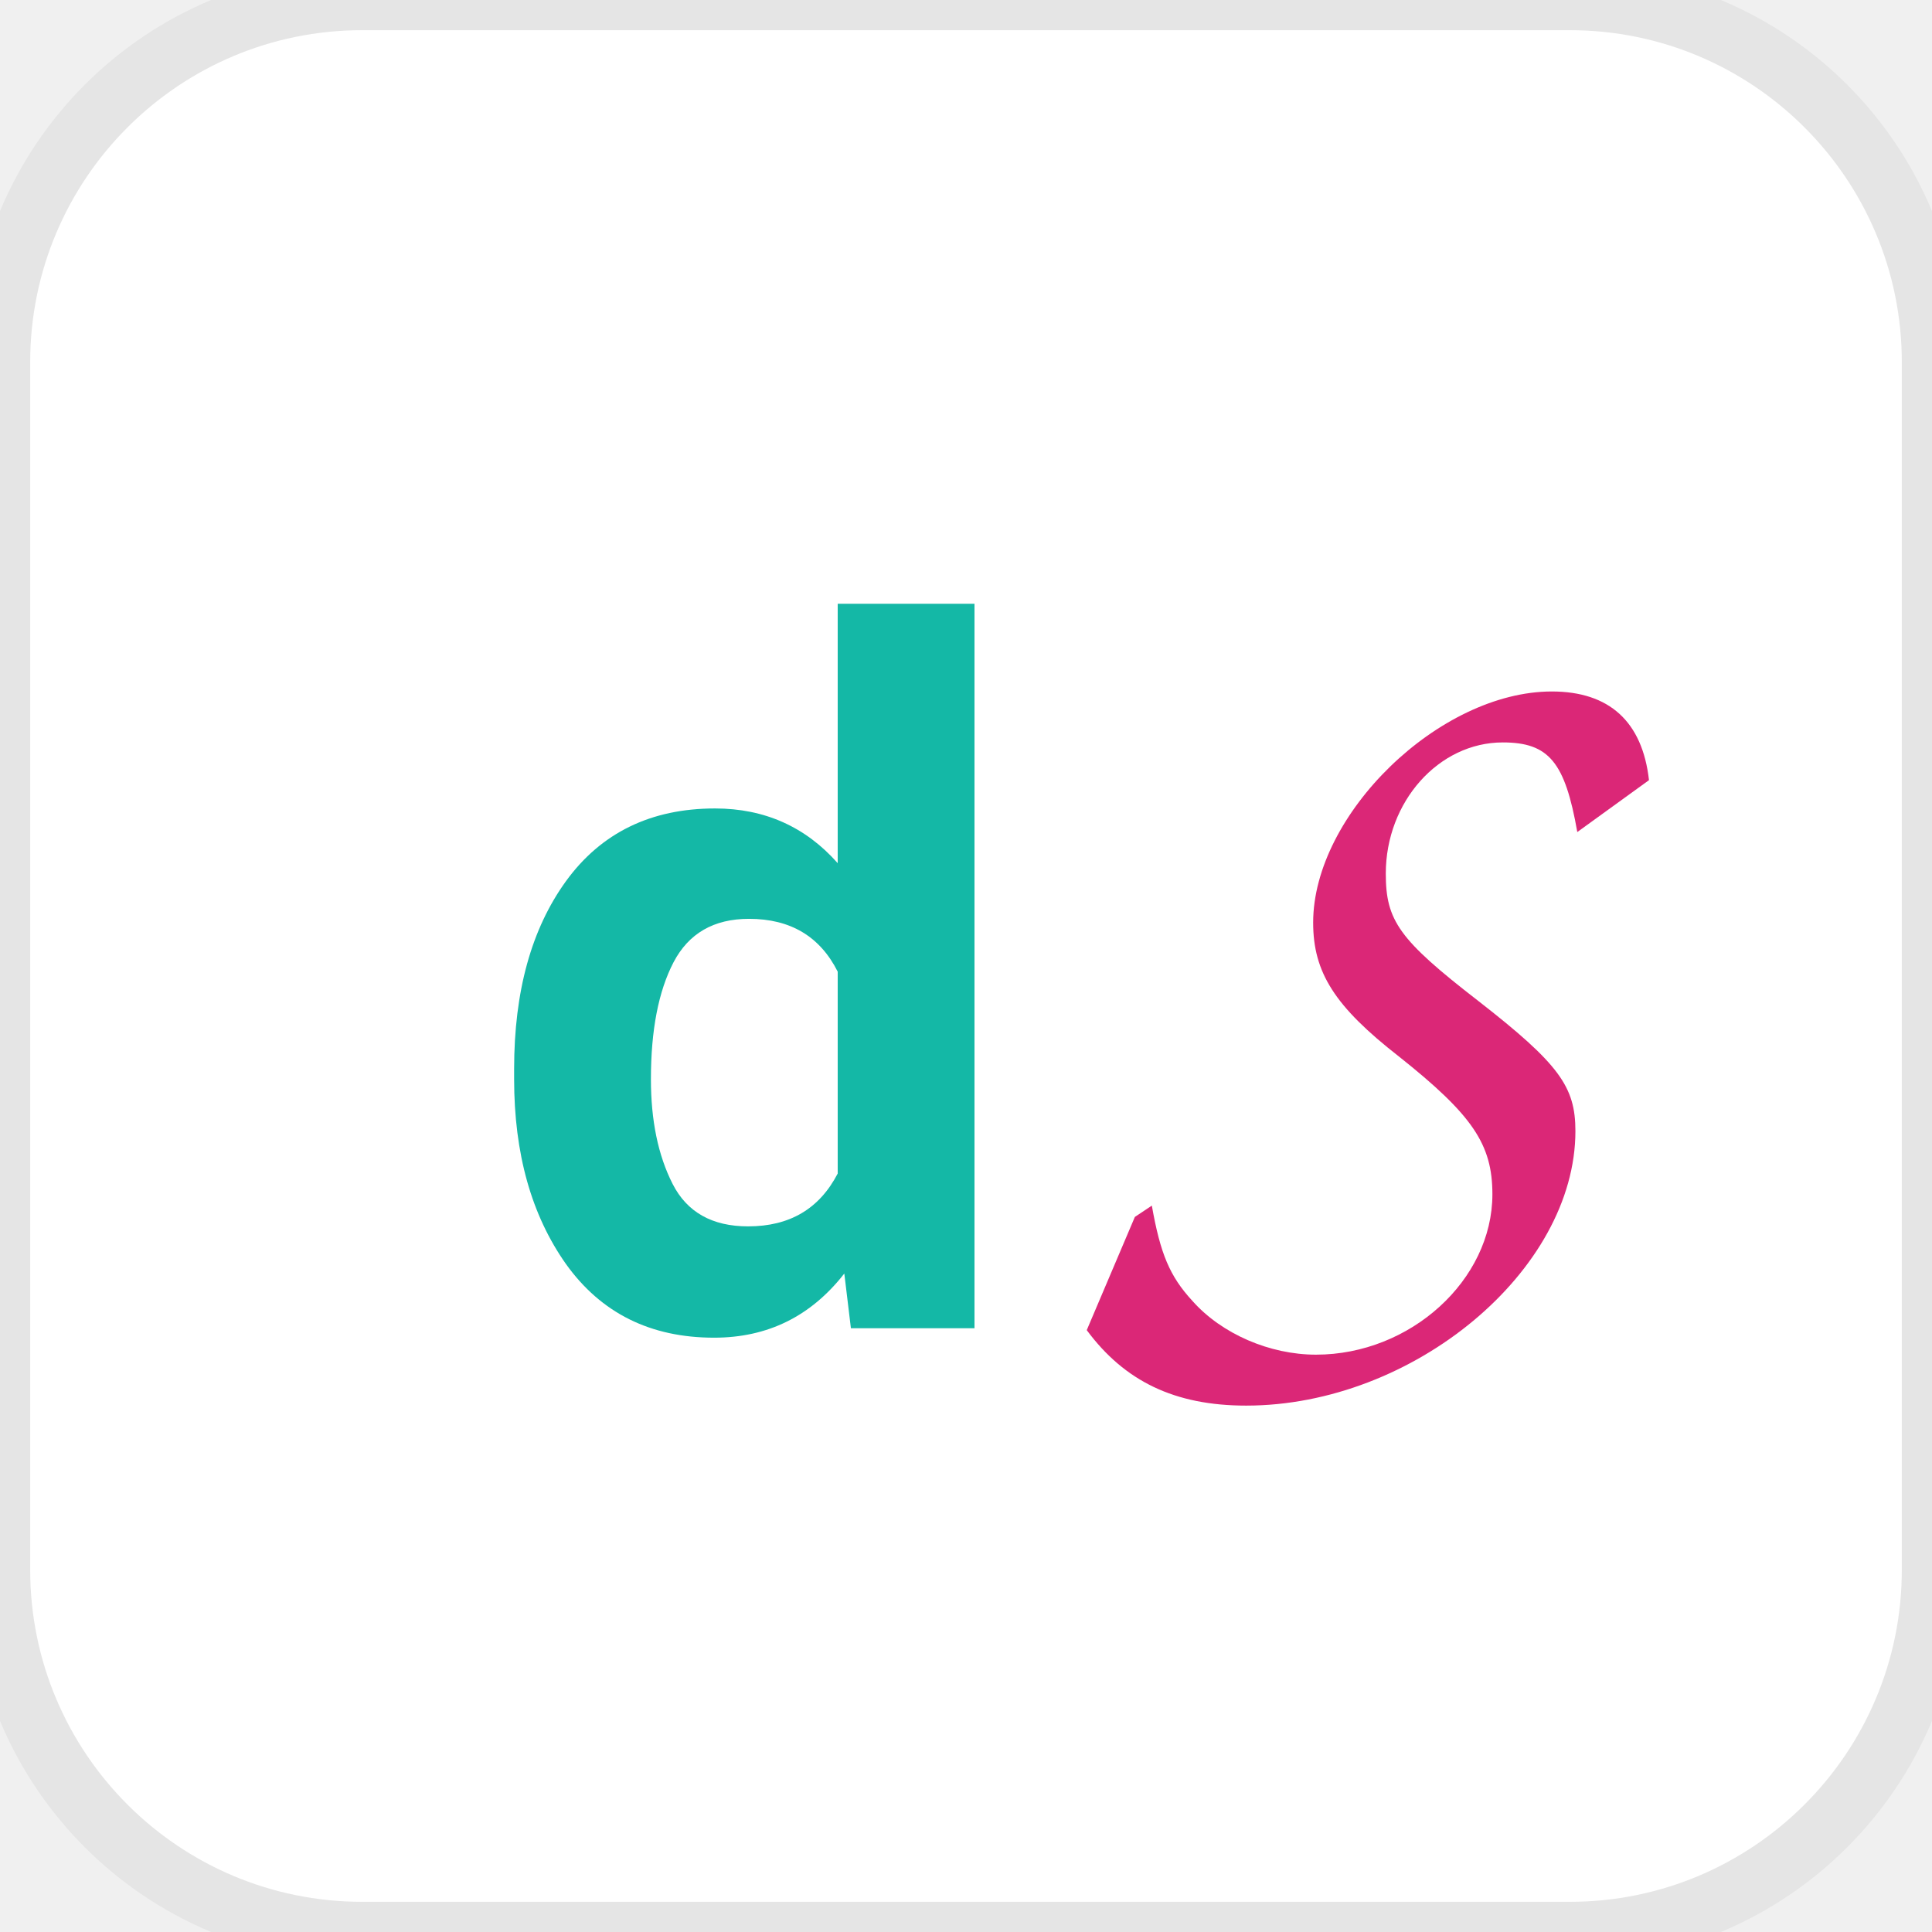
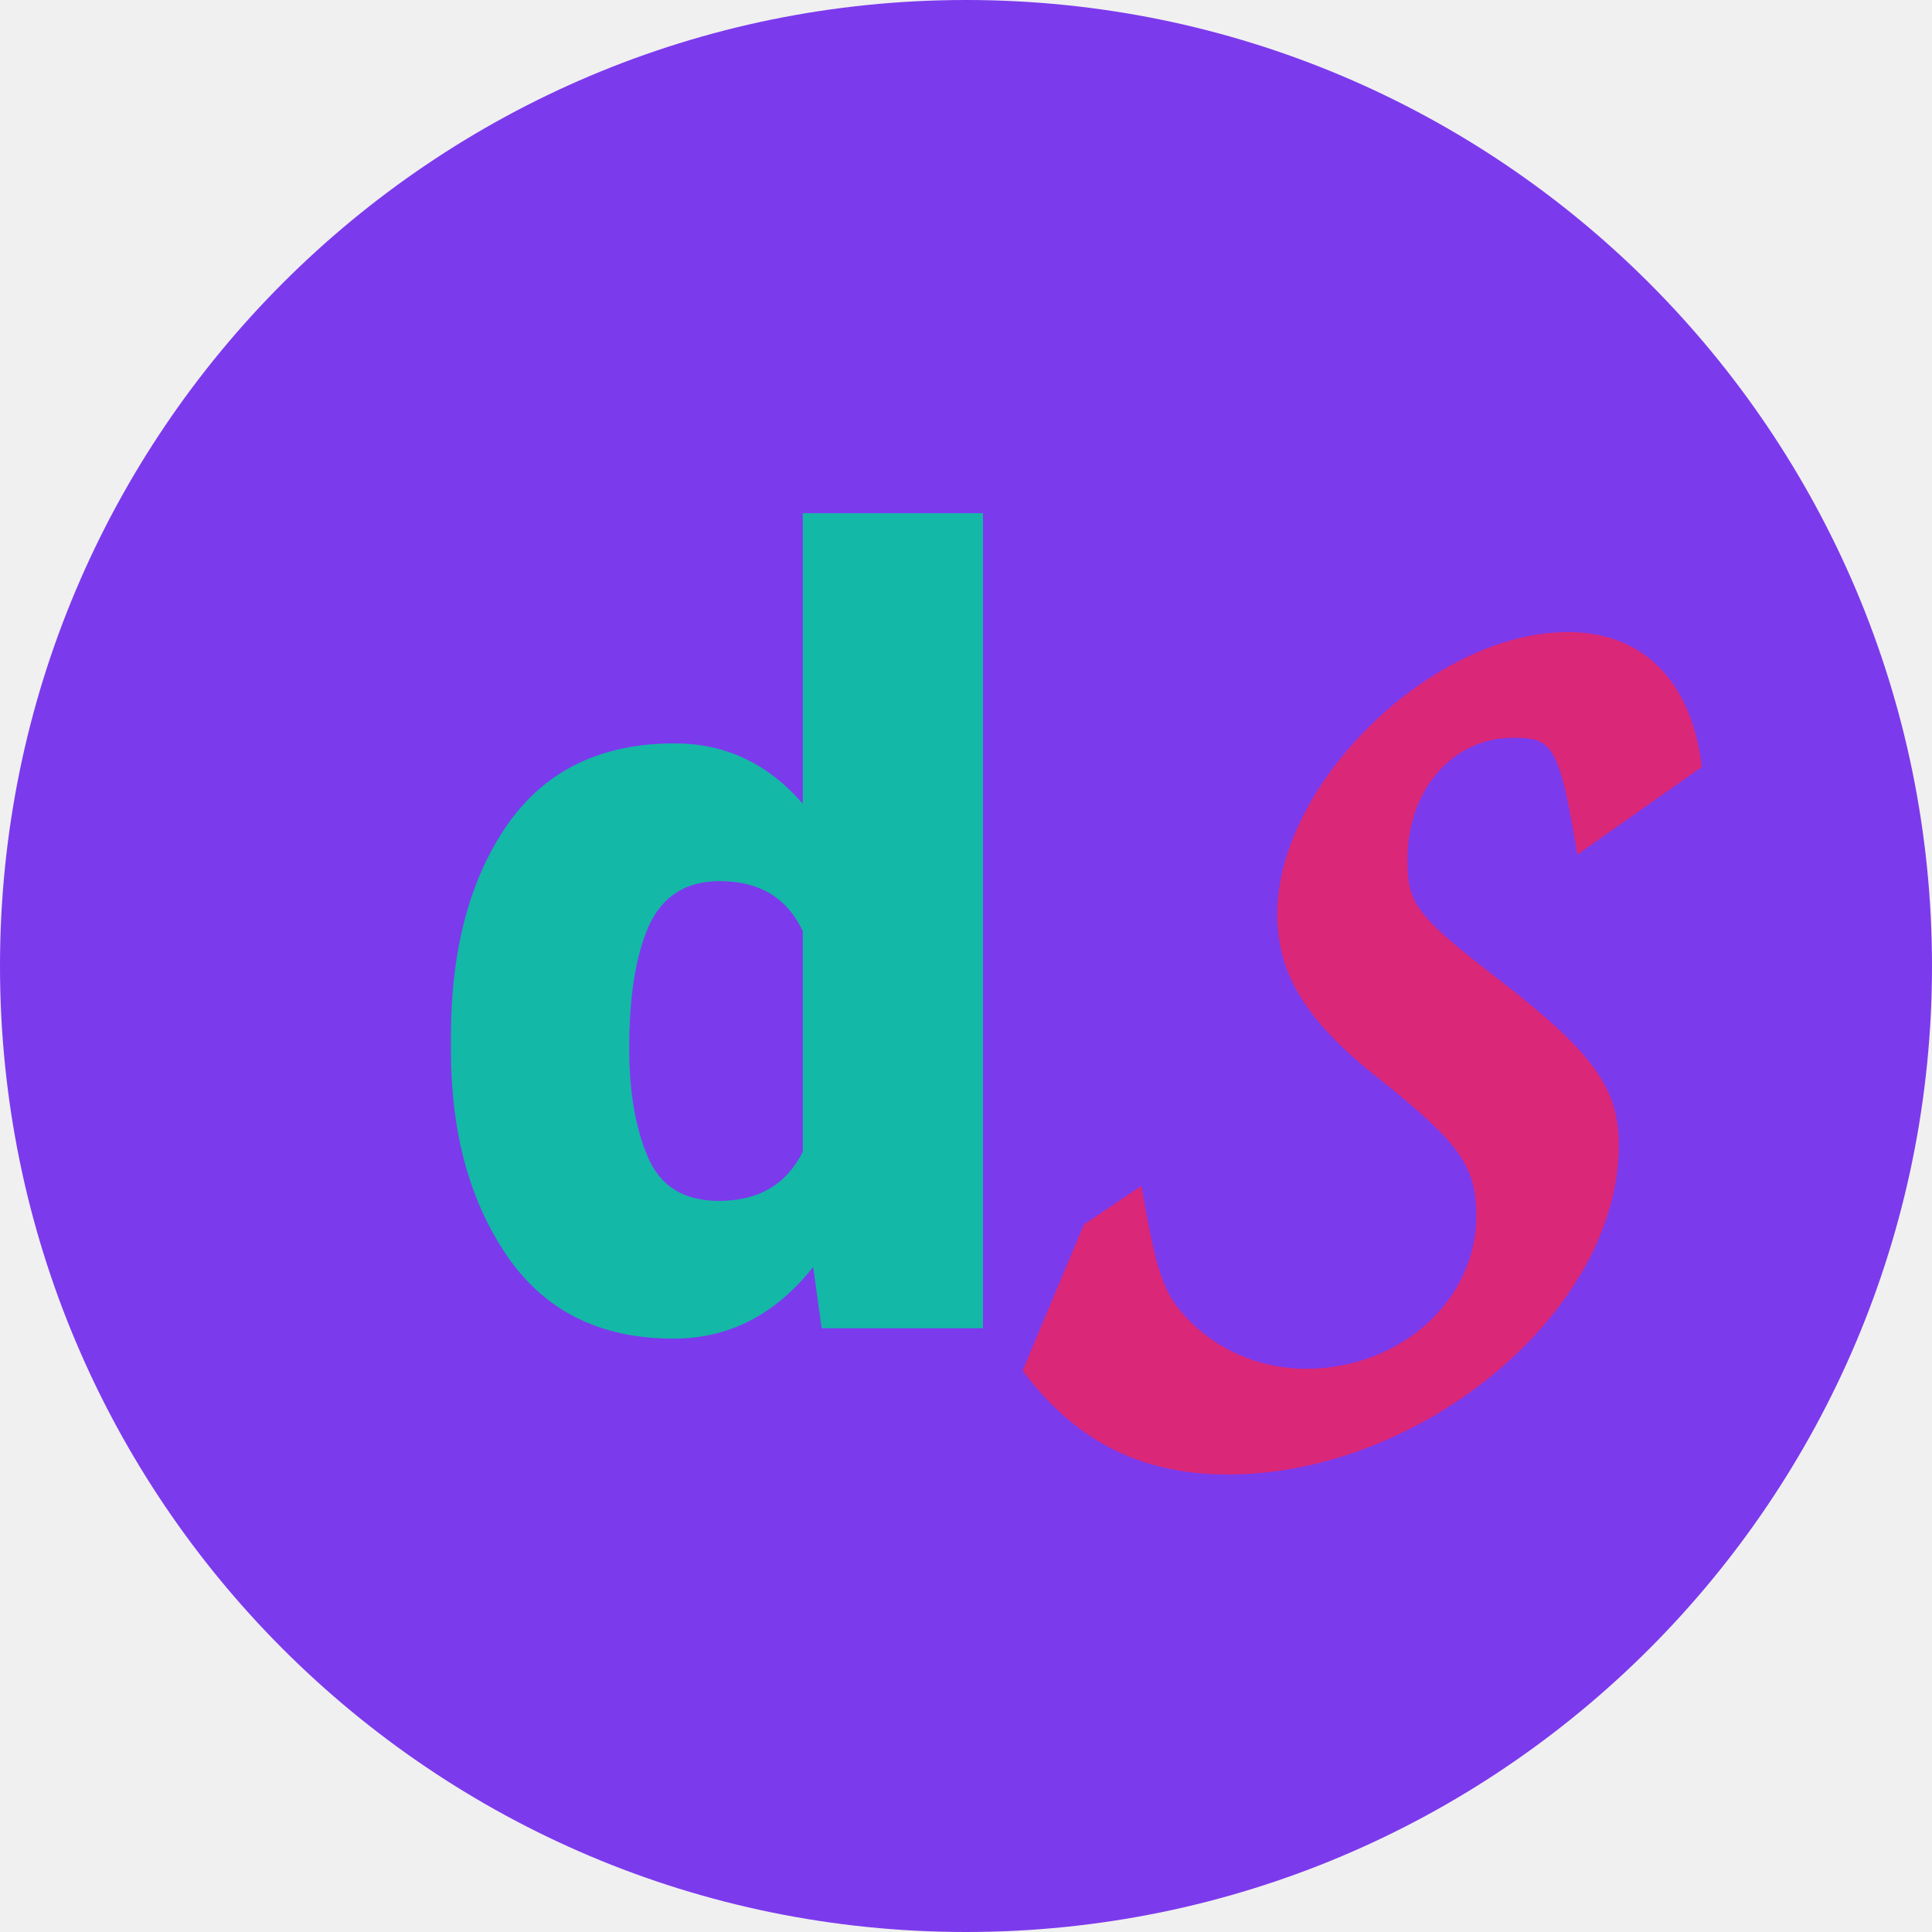
<svg xmlns="http://www.w3.org/2000/svg" width="32" height="32" viewBox="0 0 32 32">
-   <rect width="32" height="32" rx="6" fill="white" stroke="#e5e5e5" stroke-width="1" />
-   <text x="8" y="22" font-family="Roboto, sans-serif" font-size="16" font-weight="700" fill="#14b8a6">d</text>
-   <text x="18" y="22" font-family="Caveat, cursive" font-size="18" font-weight="600" fill="#db2777">S</text>
+   <circle cx="16" cy="16" r="16" fill="#7c3aed" />
+   <text x="7" y="22" font-family="Roboto, sans-serif" font-size="18" font-weight="900" fill="#14b8a6">d</text>
+   <text x="17" y="23" font-family="Caveat, cursive" font-size="20" font-weight="700" fill="#db2777">S</text>
</svg>
